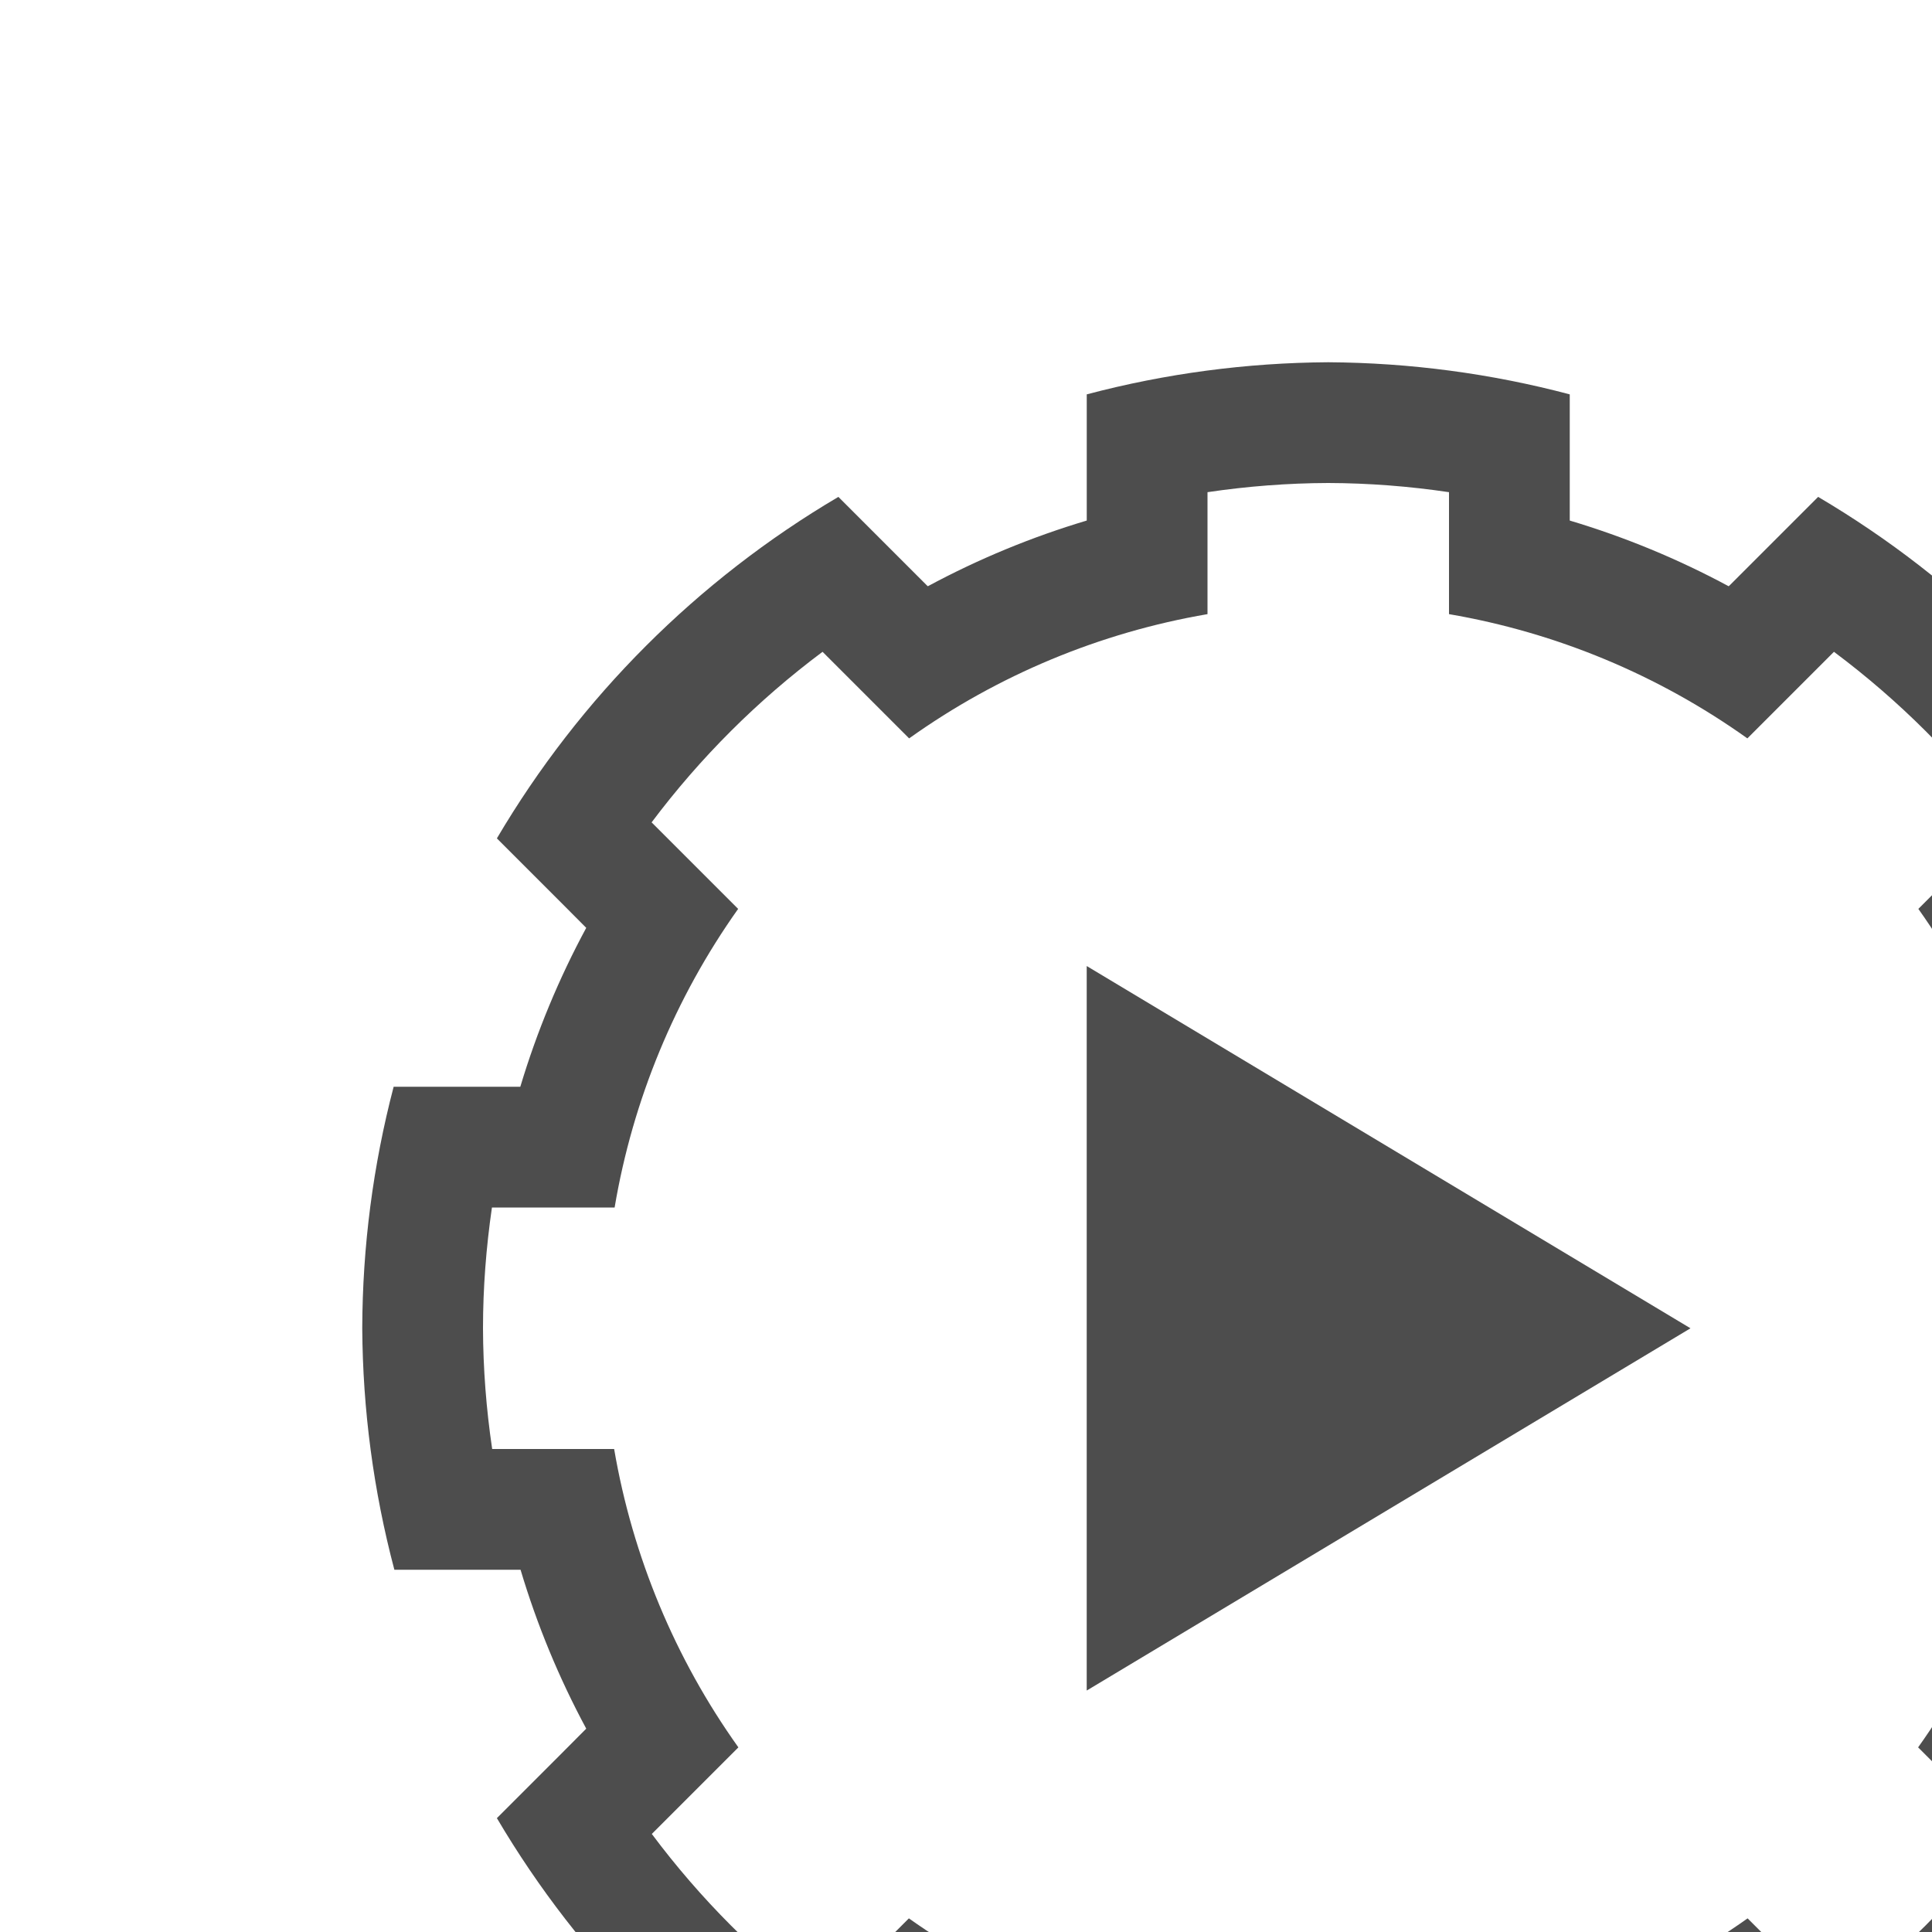
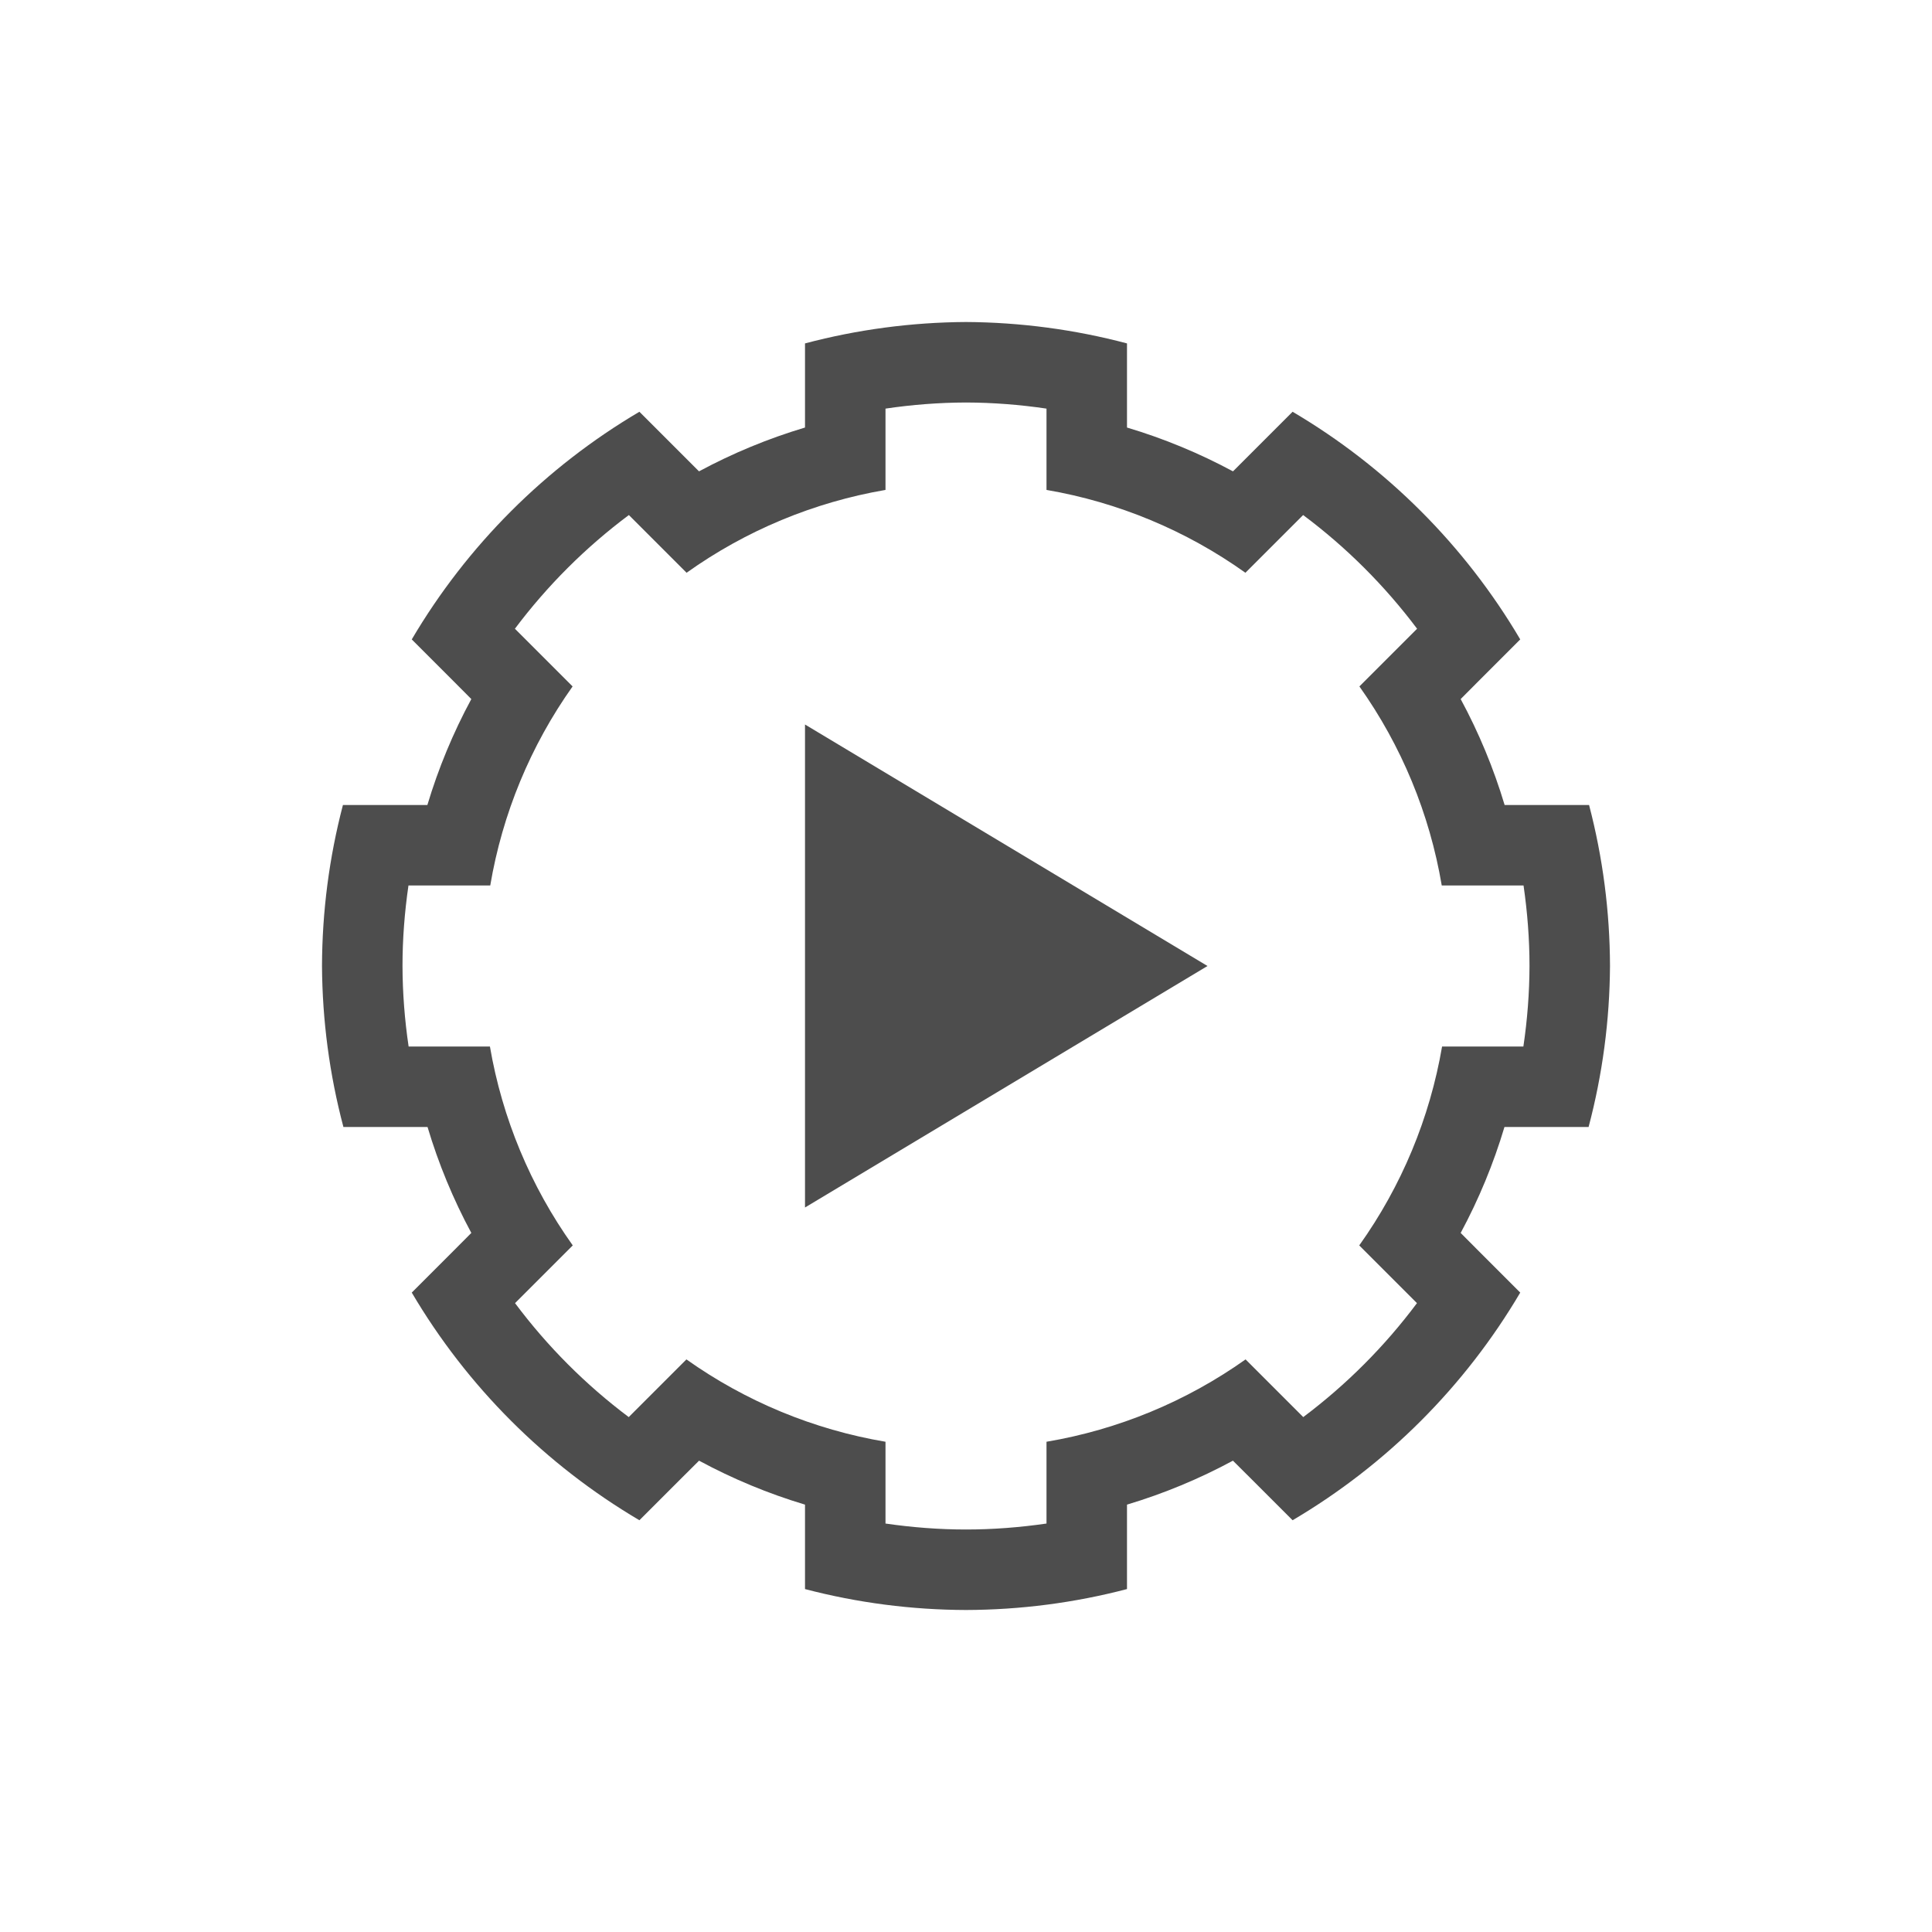
- <svg xmlns="http://www.w3.org/2000/svg" id="svg3049" version="1.1">
+ <svg xmlns="http://www.w3.org/2000/svg" viewBox="0 0 24 24">
  <defs id="defs3051">
    <style type="text/css" id="current-color-scheme">
      .ColorScheme-Text {
        color:#4d4d4d;
      }
-       .ColorScheme-Background {
-         color:#eff0f1;
-       }
-       .ColorScheme-Highlight {
-         color:#3daee9;
-       }
-       .ColorScheme-ViewText {
-         color:#31363b;
-       }
-       .ColorScheme-ViewBackground {
-         color:#fcfcfc;
-       }
-       .ColorScheme-ViewHover {
-         color:#93cee9;
-       }
-       .ColorScheme-ViewFocus{
-         color:#3daee9;
-       }
-       .ColorScheme-ButtonText {
-         color:#31363b;
-       }
-       .ColorScheme-ButtonBackground {
-         color:#eff0f1;
-       }
-       .ColorScheme-ButtonHover {
-         color:#93cee9;
-       }
-       .ColorScheme-ButtonFocus{
-         color:#3daee9;
-       }
      </style>
  </defs>
-   <g id="layer1" transform="translate(-421.7143,-525.7907)">
-     <path style="opacity:1;fill:currentColor;fill-opacity:1;stroke:none;stroke-width:2.8;stroke-miterlimit:4;stroke-dasharray:none;stroke-opacity:0.55" d="m 430.714,533.791 0,6 5,-3 -5,-3 z" id="rect4144" class="ColorScheme-Text" />
-     <path style="opacity:1;fill:currentColor;fill-opacity:1;stroke:none" d="M 11 3 C 10.325 3.004 9.653 3.093 9 3.266 L 9 4.299 L 9 4.311 A 7 7 0 0 0 7.684 4.855 L 7.676 4.848 L 6.943 4.115 C 5.776 4.803 4.803 5.776 4.115 6.943 L 4.637 7.465 L 4.855 7.684 A 7 7 0 0 0 4.309 9 L 4.295 9 L 3.26 9 C 3.089 9.653 3.002 10.325 3 11 C 3.004 11.675 3.093 12.347 3.266 13 L 4.299 13 L 4.311 13 A 7 7 0 0 0 4.855 14.316 L 4.637 14.535 L 4.115 15.057 C 4.803 16.224 5.776 17.197 6.943 17.885 L 7.465 17.363 L 7.684 17.145 A 7 7 0 0 0 9 17.691 L 9 18 L 9 18.74 C 9.653 18.911 10.325 18.998 11 19 C 11.675 18.998 12.347 18.911 13 18.74 L 13 18 L 13 17.691 A 7 7 0 0 0 14.316 17.145 L 14.535 17.363 L 15.057 17.885 C 16.224 17.197 17.197 16.224 17.885 15.057 L 17.363 14.535 L 17.145 14.316 A 7 7 0 0 0 17.689 13 L 17.701 13 L 18.734 13 C 18.907 12.347 18.996 11.675 19 11 C 18.998 10.325 18.911 9.653 18.74 9 L 17.705 9 L 17.691 9 A 7 7 0 0 0 17.145 7.684 L 17.363 7.465 L 17.885 6.943 C 17.197 5.776 16.224 4.803 15.057 4.115 L 14.324 4.848 L 14.316 4.855 A 7 7 0 0 0 13 4.311 L 13 4.299 L 13 3.266 C 12.347 3.093 11.675 3.004 11 3 z M 11 4 C 11.335 4.001 11.67 4.027 12 4.076 L 12 4.08 L 12 5 L 12 5.086 A 6 6 0 0 1 14.471 6.115 L 14.535 6.051 L 15.186 5.4 L 15.188 5.398 C 15.725 5.799 16.201 6.274 16.604 6.811 L 16.6 6.814 L 15.949 7.465 L 15.887 7.527 A 6 6 0 0 1 16.91 10 L 17 10 L 17.922 10 L 17.926 10 C 17.974 10.331 18 10.665 18 11 C 17.999 11.335 17.973 11.67 17.924 12 L 17.92 12 L 17 12 L 16.914 12 A 6 6 0 0 1 15.885 14.471 L 15.949 14.535 L 16.6 15.186 L 16.602 15.188 C 16.201 15.725 15.726 16.201 15.189 16.604 L 15.186 16.6 L 14.535 15.949 L 14.473 15.887 A 6 6 0 0 1 12 16.91 L 12 17 L 12 17.922 L 12 17.926 C 11.669 17.974 11.335 18 11 18 C 10.665 18 10.331 17.974 10 17.926 L 10 17.922 L 10 17 L 10 16.91 A 6 6 0 0 1 7.527 15.887 L 7.465 15.949 L 6.814 16.6 L 6.811 16.604 C 6.274 16.201 5.799 15.725 5.398 15.188 L 5.4 15.186 L 6.051 14.535 L 6.115 14.471 A 6 6 0 0 1 5.086 12 L 5 12 L 4.08 12 L 4.076 12 C 4.027 11.67 4.001 11.335 4 11 C 4 10.665 4.026 10.331 4.074 10 L 4.078 10 L 5 10 L 5.09 10 A 6 6 0 0 1 6.113 7.527 L 6.051 7.465 L 5.4 6.814 L 5.396 6.811 C 5.799 6.274 6.275 5.799 6.812 5.398 L 6.814 5.4 L 7.465 6.051 L 7.529 6.115 A 6 6 0 0 1 10 5.086 L 10 5 L 10 4.08 L 10 4.076 C 10.33 4.027 10.665 4.001 11 4 z " transform="translate(421.7143,525.7907)" id="path3344" class="ColorScheme-Text" />
-   </g>
+   <a transform="translate(1,1)">
+     <path style="fill:currentColor;fill-opacity:1;stroke:none" d="M 11 3 C 10.325 3.004 9.653 3.093 9 3.266 L 9 4.299 L 9 4.311 A 7 7 0 0 0 7.684 4.855 L 7.676 4.848 L 6.943 4.115 C 5.776 4.803 4.803 5.776 4.115 6.943 L 4.637 7.465 L 4.855 7.684 A 7 7 0 0 0 4.309 9 L 4.295 9 L 3.26 9 C 3.089 9.653 3.002 10.325 3 11 C 3.004 11.675 3.093 12.347 3.266 13 L 4.299 13 L 4.311 13 A 7 7 0 0 0 4.855 14.316 L 4.637 14.535 L 4.115 15.057 C 4.803 16.224 5.776 17.197 6.943 17.885 L 7.465 17.363 L 7.684 17.145 A 7 7 0 0 0 9 17.691 L 9 18 L 9 18.74 C 9.653 18.911 10.325 18.998 11 19 C 11.675 18.998 12.347 18.911 13 18.74 L 13 18 L 13 17.691 A 7 7 0 0 0 14.316 17.145 L 14.535 17.363 L 15.057 17.885 C 16.224 17.197 17.197 16.224 17.885 15.057 L 17.363 14.535 L 17.145 14.316 A 7 7 0 0 0 17.689 13 L 17.701 13 L 18.734 13 C 18.907 12.347 18.996 11.675 19 11 C 18.998 10.325 18.911 9.653 18.74 9 L 17.705 9 L 17.691 9 A 7 7 0 0 0 17.145 7.684 L 17.363 7.465 L 17.885 6.943 C 17.197 5.776 16.224 4.803 15.057 4.115 L 14.324 4.848 L 14.316 4.855 A 7 7 0 0 0 13 4.311 L 13 4.299 L 13 3.266 C 12.347 3.093 11.675 3.004 11 3 z M 11 4 C 11.335 4.001 11.67 4.027 12 4.076 L 12 4.08 L 12 5 L 12 5.086 A 6 6 0 0 1 14.471 6.115 L 14.535 6.051 L 15.186 5.4 L 15.188 5.398 C 15.725 5.799 16.201 6.274 16.604 6.811 L 16.6 6.814 L 15.949 7.465 L 15.887 7.527 A 6 6 0 0 1 16.91 10 L 17 10 L 17.922 10 L 17.926 10 C 17.974 10.331 18 10.665 18 11 C 17.999 11.335 17.973 11.67 17.924 12 L 17.92 12 L 17 12 L 16.914 12 A 6 6 0 0 1 15.885 14.471 L 15.949 14.535 L 16.6 15.186 L 16.602 15.188 C 16.201 15.725 15.726 16.201 15.189 16.604 L 15.186 16.6 L 14.535 15.949 L 14.473 15.887 A 6 6 0 0 1 12 16.91 L 12 17 L 12 17.922 L 12 17.926 C 11.669 17.974 11.335 18 11 18 C 10.665 18 10.331 17.974 10 17.926 L 10 17.922 L 10 17 L 10 16.91 A 6 6 0 0 1 7.527 15.887 L 7.465 15.949 L 6.814 16.6 L 6.811 16.604 C 6.274 16.201 5.799 15.725 5.398 15.188 L 5.4 15.186 L 6.051 14.535 L 6.115 14.471 A 6 6 0 0 1 5.086 12 L 5 12 L 4.08 12 L 4.076 12 C 4.027 11.67 4.001 11.335 4 11 C 4 10.665 4.026 10.331 4.074 10 L 4.078 10 L 5 10 L 5.09 10 A 6 6 0 0 1 6.113 7.527 L 6.051 7.465 L 5.4 6.814 L 5.396 6.811 C 5.799 6.274 6.275 5.799 6.812 5.398 L 6.814 5.4 L 7.465 6.051 L 7.529 6.115 A 6 6 0 0 1 10 5.086 L 10 5 L 10 4.08 L 10 4.076 C 10.33 4.027 10.665 4.001 11 4 z M 9 8 L 9 14 L 14 11 L 9 8 z " class="ColorScheme-Text" />
+   </a>
</svg>
